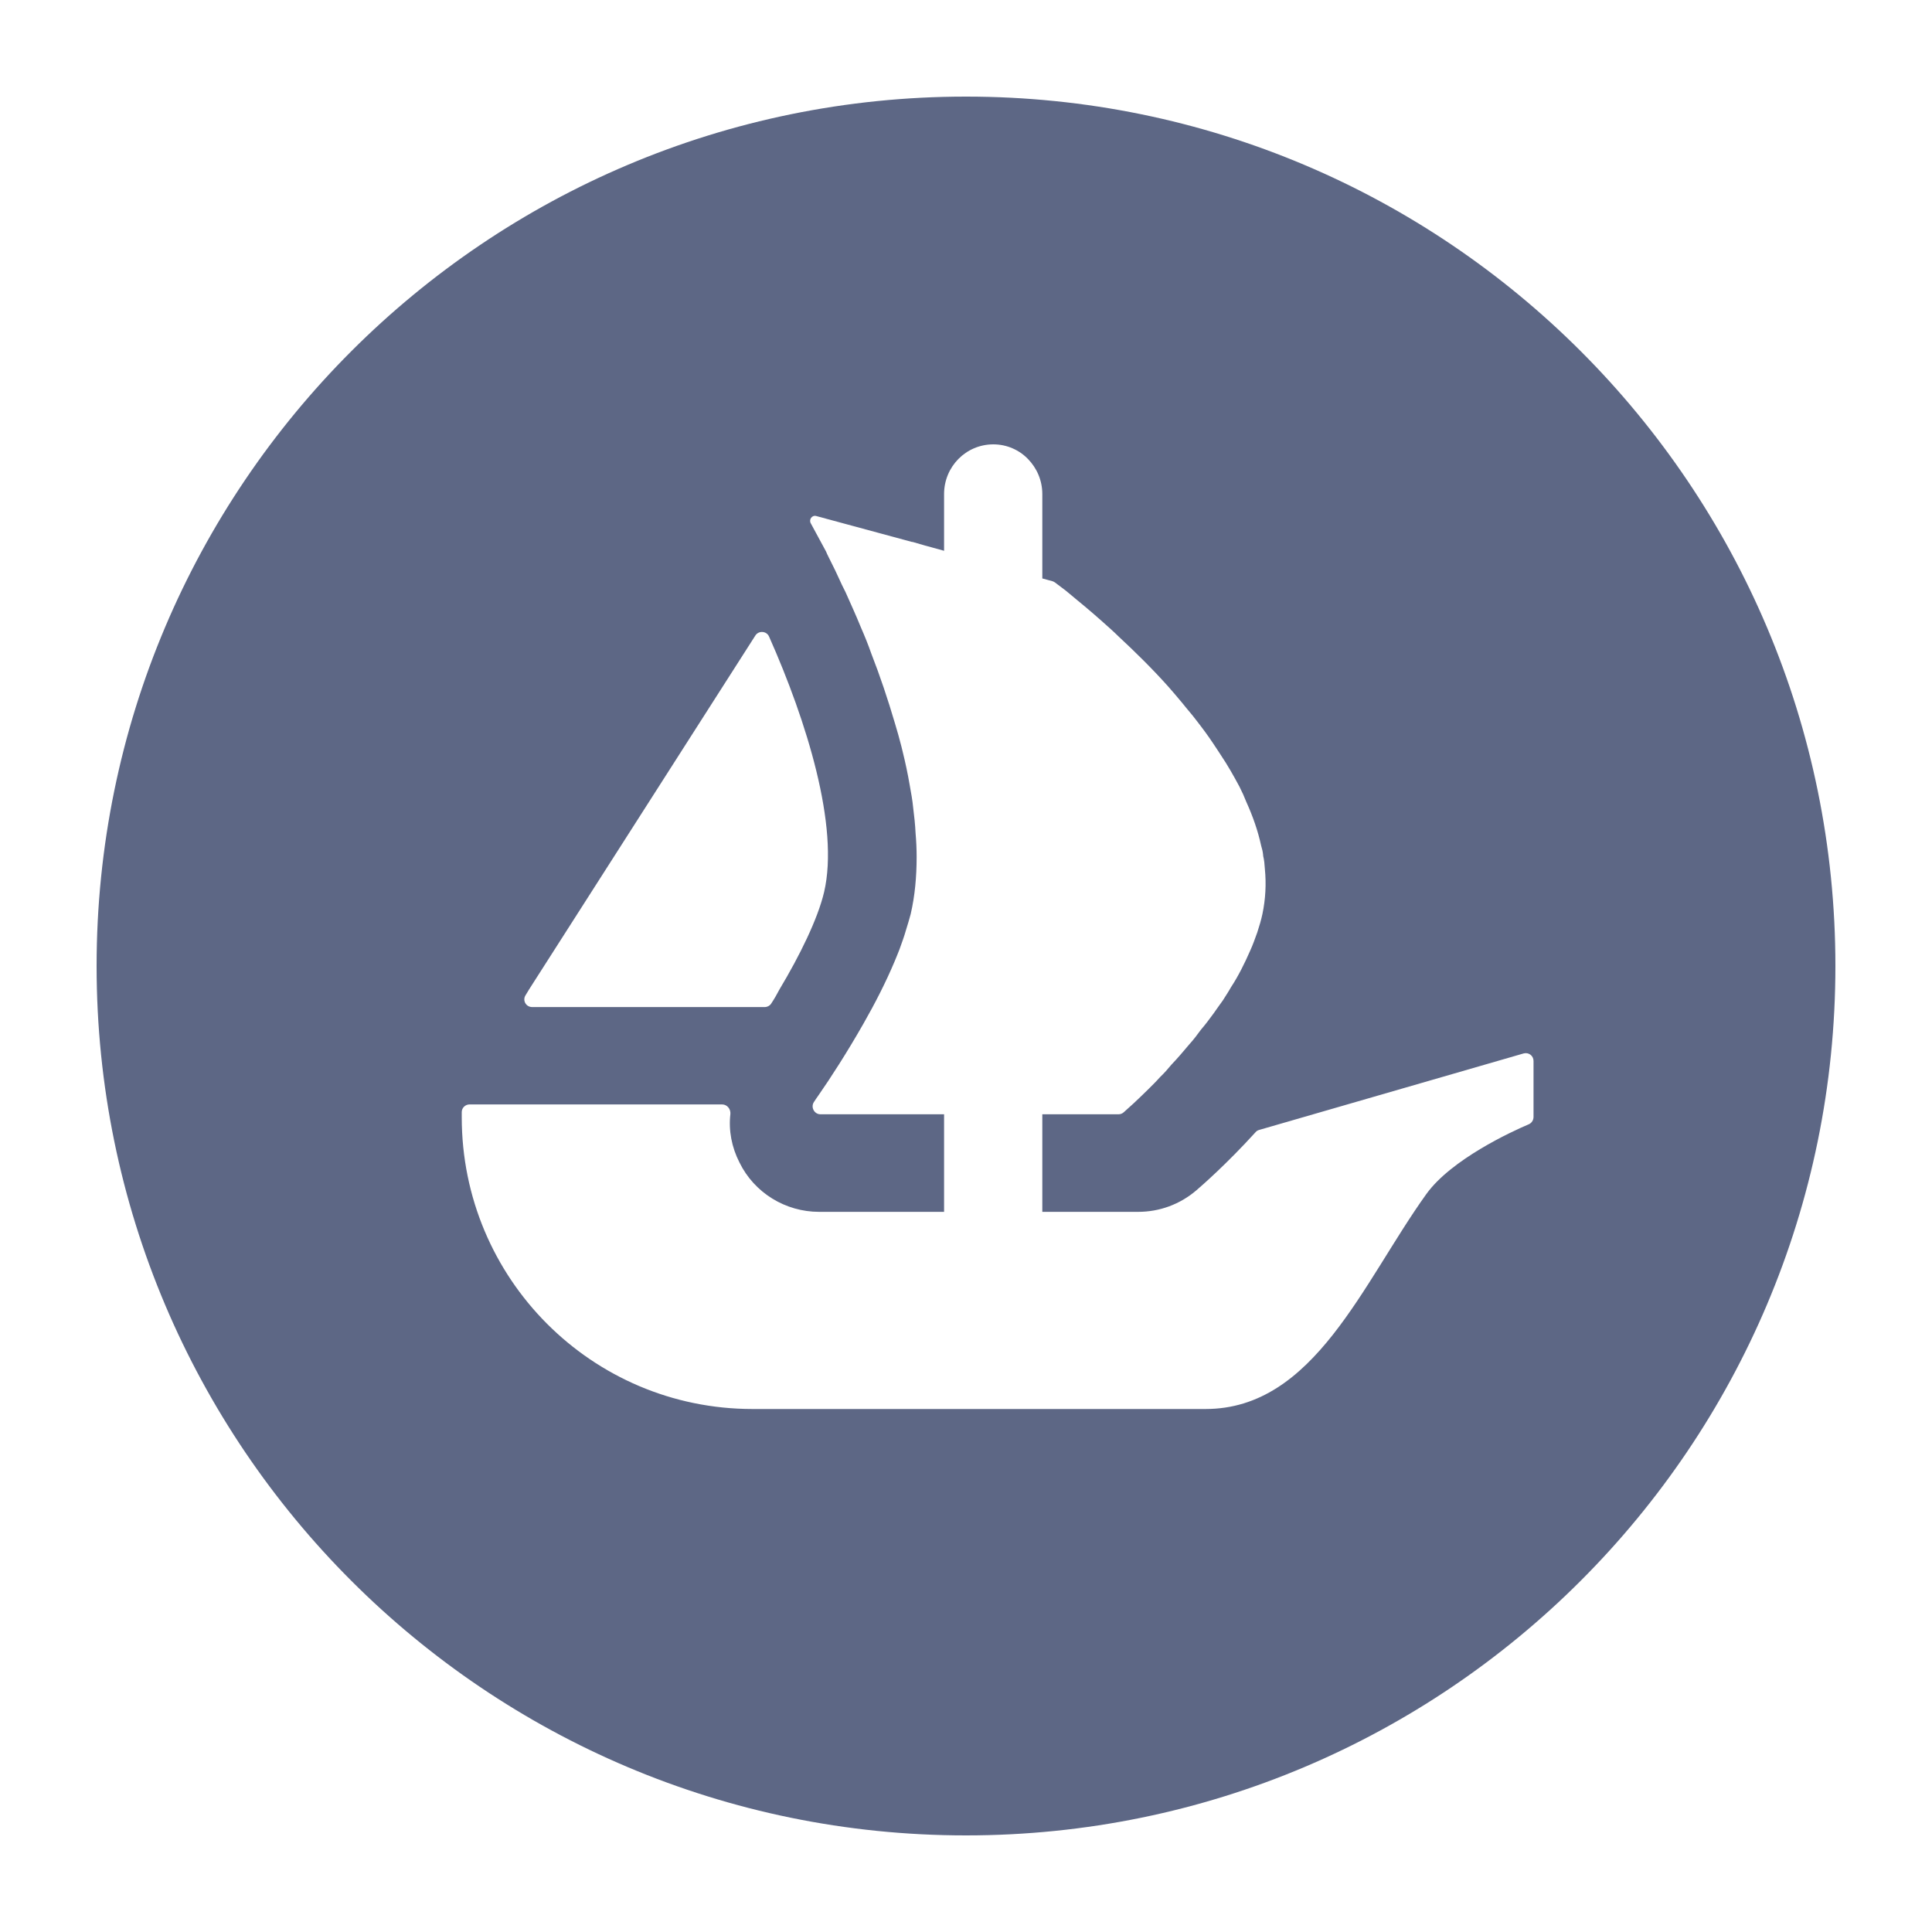
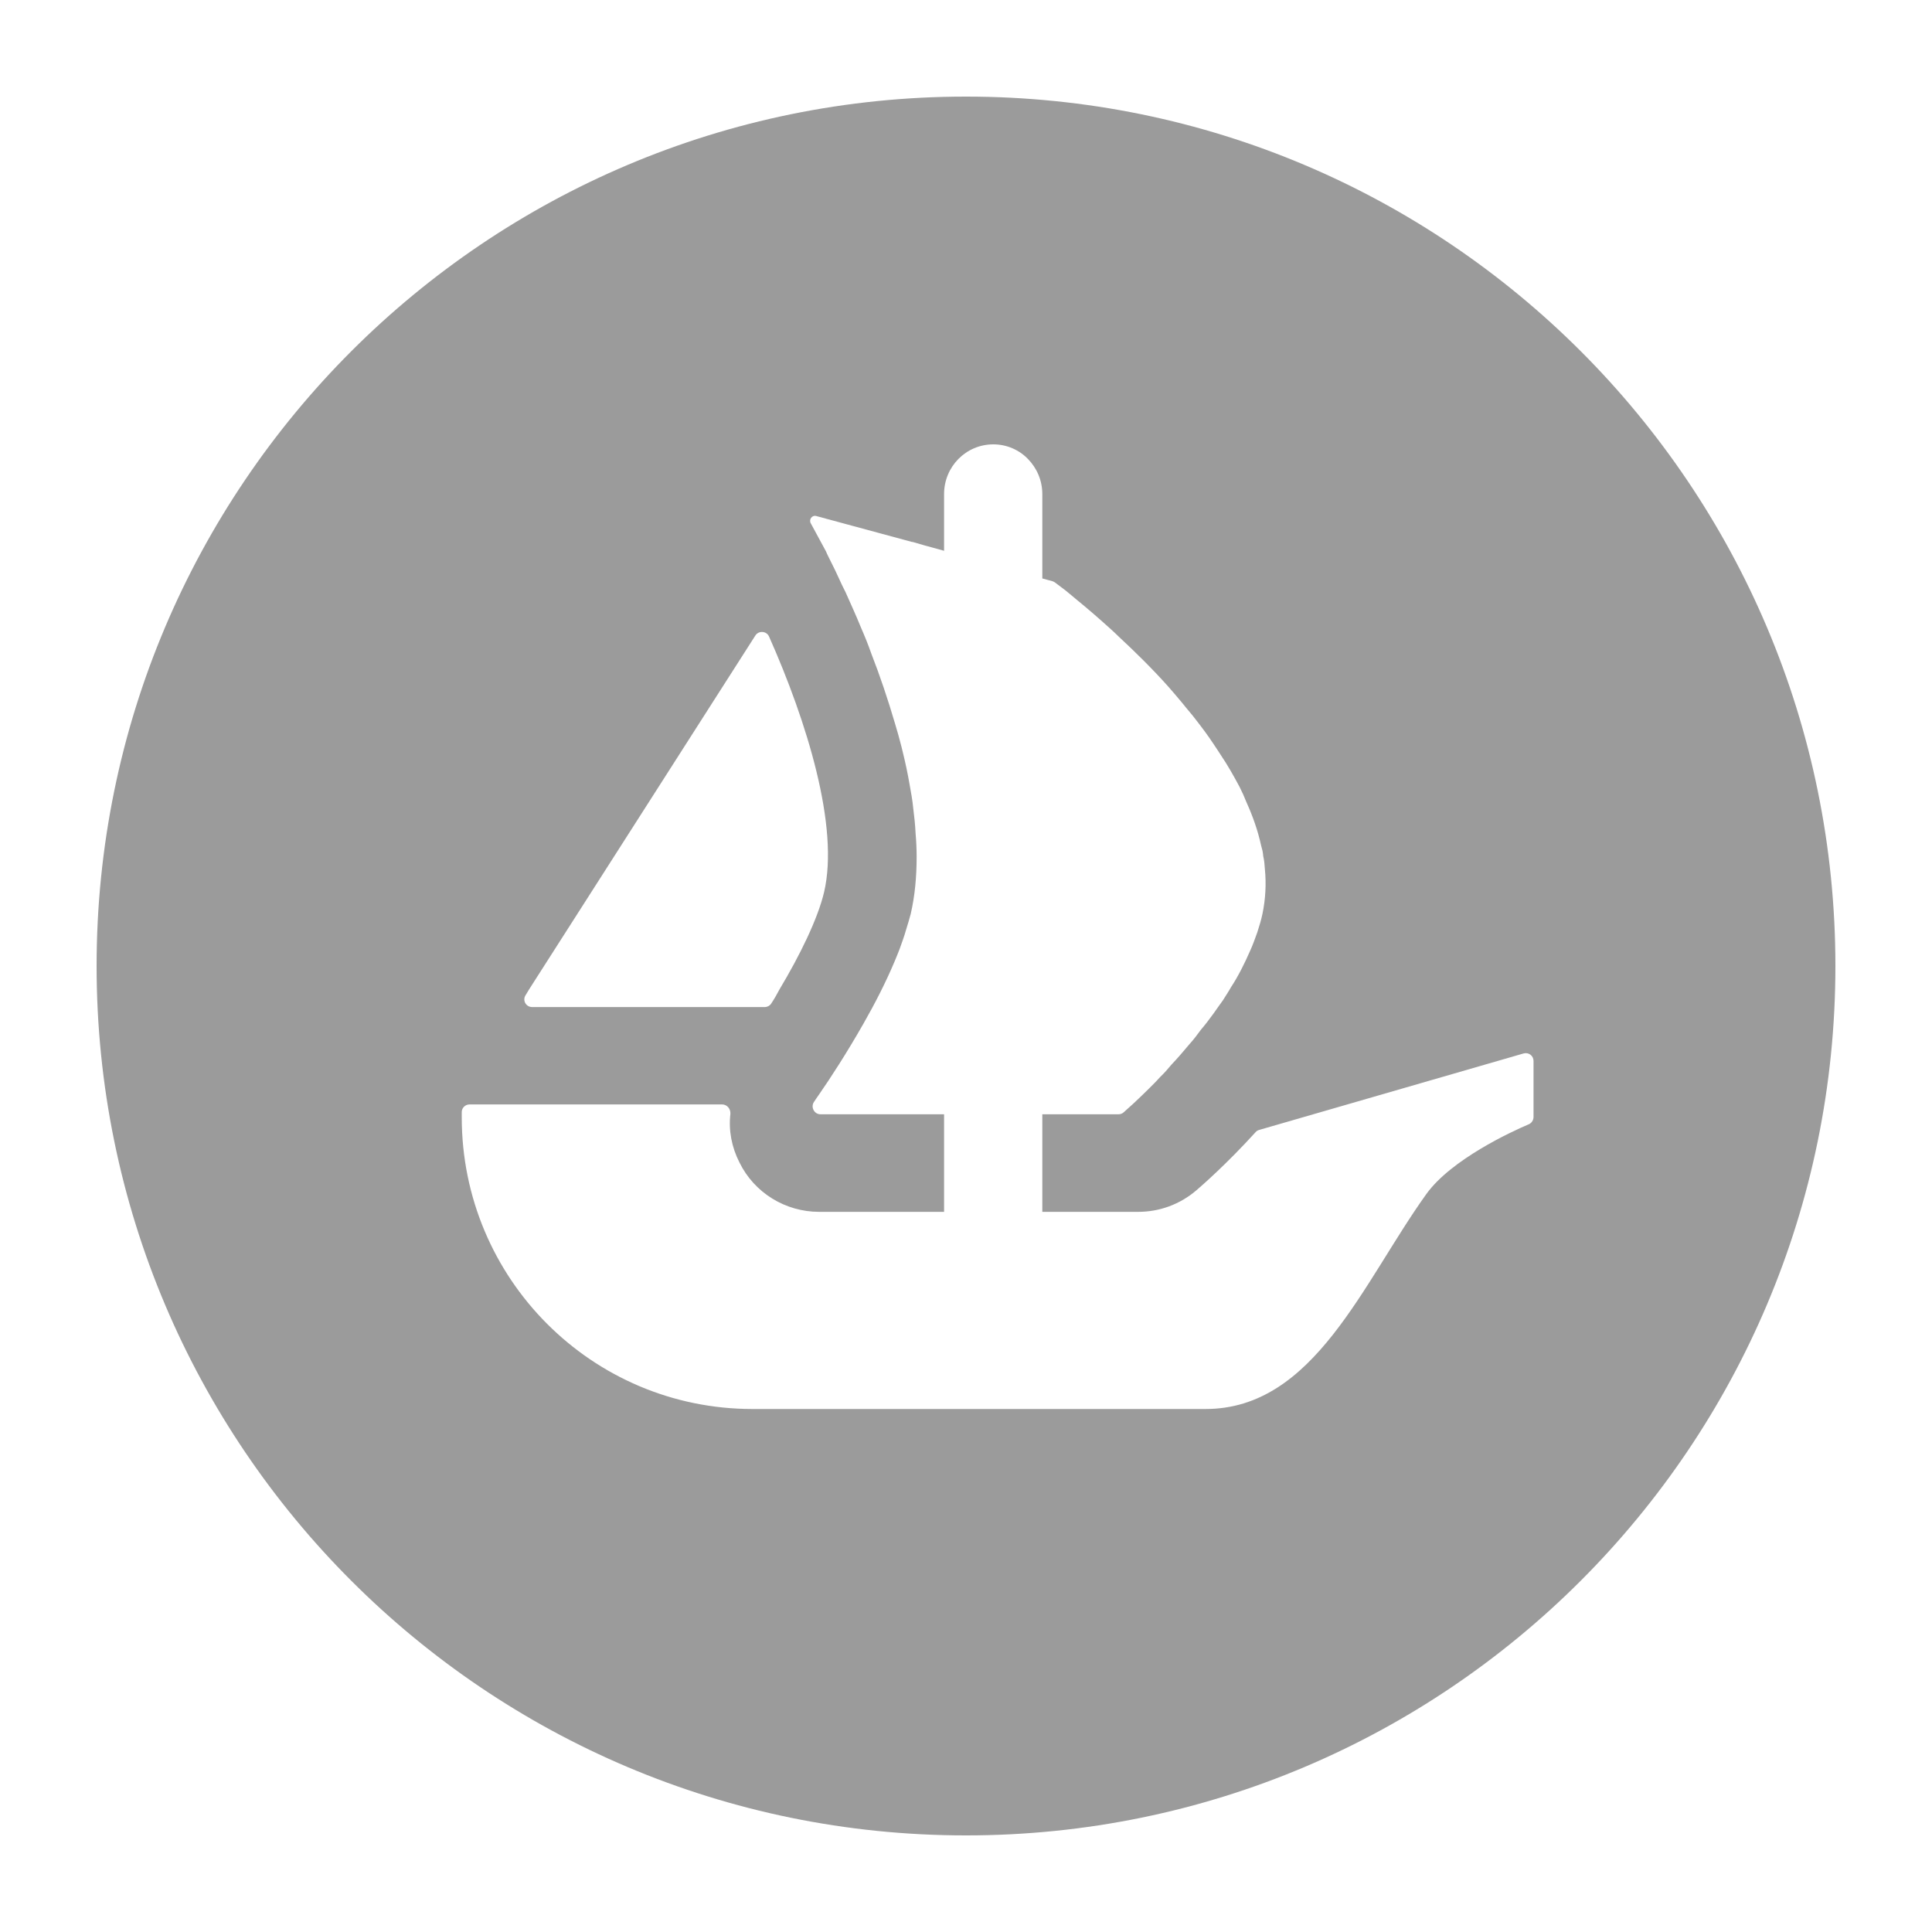
<svg xmlns="http://www.w3.org/2000/svg" width="20" height="20" viewBox="0 0 20 20" fill="none">
-   <path d="M10 1C5.03 1 1 5.03 1 10C1 14.97 5.03 19 10 19C14.97 19 19 14.97 19 10C19 5.03 14.972 1 10 1ZM5.441 10.302L5.478 10.241L7.82 6.578C7.854 6.526 7.935 6.531 7.961 6.589C8.351 7.466 8.69 8.556 8.531 9.235C8.465 9.514 8.279 9.892 8.07 10.241C8.043 10.292 8.015 10.342 7.982 10.391C7.968 10.412 7.943 10.425 7.916 10.425H5.509C5.444 10.425 5.406 10.355 5.441 10.302ZM15.875 11.562C15.875 11.597 15.855 11.625 15.827 11.638C15.645 11.715 15.024 12.002 14.766 12.36C14.108 13.276 13.605 14.586 12.48 14.586H7.79C6.126 14.586 4.78 13.235 4.78 11.566V11.512C4.78 11.469 4.816 11.433 4.861 11.433H7.475C7.527 11.433 7.565 11.48 7.561 11.532C7.541 11.701 7.574 11.876 7.655 12.034C7.809 12.349 8.132 12.545 8.479 12.545H9.773V11.535H8.493C8.429 11.535 8.389 11.46 8.427 11.406C8.441 11.384 8.456 11.363 8.474 11.337C8.594 11.165 8.767 10.898 8.94 10.594C9.057 10.389 9.17 10.169 9.262 9.95C9.28 9.91 9.294 9.869 9.311 9.829C9.336 9.759 9.361 9.692 9.379 9.627C9.397 9.572 9.413 9.514 9.428 9.46C9.471 9.273 9.489 9.075 9.489 8.87C9.489 8.789 9.485 8.704 9.478 8.625C9.474 8.537 9.464 8.448 9.453 8.36C9.446 8.283 9.431 8.205 9.417 8.126C9.397 8.009 9.372 7.892 9.343 7.775L9.332 7.73C9.311 7.649 9.291 7.574 9.266 7.493C9.192 7.241 9.109 6.994 9.019 6.764C8.987 6.672 8.951 6.584 8.913 6.497C8.859 6.364 8.803 6.243 8.753 6.13C8.726 6.078 8.704 6.031 8.682 5.982C8.657 5.928 8.632 5.874 8.605 5.822C8.587 5.783 8.565 5.745 8.551 5.709L8.393 5.417C8.371 5.378 8.407 5.329 8.45 5.342L9.44 5.61H9.444C9.446 5.61 9.446 5.61 9.447 5.61L9.577 5.648L9.721 5.687L9.773 5.702V5.115C9.773 4.83 10 4.6 10.283 4.6C10.423 4.6 10.551 4.658 10.641 4.751C10.733 4.845 10.79 4.973 10.79 5.115V5.988L10.896 6.017C10.904 6.02 10.913 6.024 10.92 6.029C10.945 6.047 10.983 6.076 11.03 6.112C11.067 6.141 11.107 6.177 11.154 6.215C11.249 6.292 11.364 6.391 11.489 6.504C11.521 6.533 11.553 6.562 11.584 6.593C11.744 6.742 11.924 6.917 12.097 7.111C12.146 7.167 12.192 7.221 12.241 7.28C12.288 7.34 12.34 7.397 12.383 7.455C12.443 7.532 12.504 7.613 12.56 7.698C12.585 7.737 12.615 7.779 12.639 7.818C12.711 7.925 12.772 8.034 12.831 8.144C12.857 8.195 12.882 8.25 12.903 8.304C12.97 8.452 13.022 8.601 13.055 8.753C13.065 8.785 13.073 8.819 13.076 8.852V8.859C13.087 8.902 13.091 8.949 13.094 8.997C13.109 9.15 13.101 9.305 13.069 9.46C13.055 9.525 13.037 9.586 13.015 9.653C12.992 9.716 12.97 9.78 12.941 9.843C12.885 9.971 12.821 10.101 12.743 10.22C12.718 10.265 12.687 10.311 12.659 10.356C12.626 10.403 12.592 10.448 12.563 10.491C12.522 10.547 12.479 10.605 12.434 10.657C12.394 10.711 12.354 10.765 12.309 10.814C12.248 10.887 12.189 10.956 12.126 11.022C12.09 11.066 12.05 11.111 12.009 11.15C11.969 11.195 11.928 11.235 11.892 11.271C11.829 11.334 11.778 11.381 11.735 11.422L11.633 11.514C11.618 11.528 11.598 11.535 11.579 11.535H10.79V12.545H11.782C12.003 12.545 12.214 12.468 12.385 12.322C12.443 12.272 12.696 12.052 12.997 11.721C13.008 11.708 13.02 11.701 13.035 11.697L15.773 10.905C15.825 10.891 15.875 10.929 15.875 10.983V11.562Z" fill="#5D6785" />
+   <path d="M10 1C5.03 1 1 5.03 1 10C1 14.97 5.03 19 10 19C14.97 19 19 14.97 19 10C19 5.03 14.972 1 10 1ZM5.441 10.302L5.478 10.241L7.82 6.578C7.854 6.526 7.935 6.531 7.961 6.589C8.351 7.466 8.69 8.556 8.531 9.235C8.465 9.514 8.279 9.892 8.07 10.241C8.043 10.292 8.015 10.342 7.982 10.391C7.968 10.412 7.943 10.425 7.916 10.425H5.509C5.444 10.425 5.406 10.355 5.441 10.302ZM15.875 11.562C15.875 11.597 15.855 11.625 15.827 11.638C15.645 11.715 15.024 12.002 14.766 12.36C14.108 13.276 13.605 14.586 12.48 14.586H7.79C6.126 14.586 4.78 13.235 4.78 11.566V11.512C4.78 11.469 4.816 11.433 4.861 11.433H7.475C7.527 11.433 7.565 11.48 7.561 11.532C7.541 11.701 7.574 11.876 7.655 12.034C7.809 12.349 8.132 12.545 8.479 12.545H9.773V11.535H8.493C8.429 11.535 8.389 11.46 8.427 11.406C8.441 11.384 8.456 11.363 8.474 11.337C8.594 11.165 8.767 10.898 8.94 10.594C9.057 10.389 9.17 10.169 9.262 9.95C9.28 9.91 9.294 9.869 9.311 9.829C9.336 9.759 9.361 9.692 9.379 9.627C9.397 9.572 9.413 9.514 9.428 9.46C9.471 9.273 9.489 9.075 9.489 8.87C9.489 8.789 9.485 8.704 9.478 8.625C9.474 8.537 9.464 8.448 9.453 8.36C9.446 8.283 9.431 8.205 9.417 8.126C9.397 8.009 9.372 7.892 9.343 7.775L9.332 7.73C9.311 7.649 9.291 7.574 9.266 7.493C9.192 7.241 9.109 6.994 9.019 6.764C8.987 6.672 8.951 6.584 8.913 6.497C8.859 6.364 8.803 6.243 8.753 6.13C8.726 6.078 8.704 6.031 8.682 5.982C8.657 5.928 8.632 5.874 8.605 5.822C8.587 5.783 8.565 5.745 8.551 5.709L8.393 5.417C8.371 5.378 8.407 5.329 8.45 5.342L9.44 5.61H9.444C9.446 5.61 9.446 5.61 9.447 5.61L9.577 5.648L9.721 5.687L9.773 5.702V5.115C9.773 4.83 10 4.6 10.283 4.6C10.423 4.6 10.551 4.658 10.641 4.751C10.733 4.845 10.79 4.973 10.79 5.115V5.988L10.896 6.017C10.904 6.02 10.913 6.024 10.92 6.029C10.945 6.047 10.983 6.076 11.03 6.112C11.067 6.141 11.107 6.177 11.154 6.215C11.249 6.292 11.364 6.391 11.489 6.504C11.521 6.533 11.553 6.562 11.584 6.593C11.744 6.742 11.924 6.917 12.097 7.111C12.146 7.167 12.192 7.221 12.241 7.28C12.288 7.34 12.34 7.397 12.383 7.455C12.443 7.532 12.504 7.613 12.56 7.698C12.585 7.737 12.615 7.779 12.639 7.818C12.711 7.925 12.772 8.034 12.831 8.144C12.857 8.195 12.882 8.25 12.903 8.304C12.97 8.452 13.022 8.601 13.055 8.753C13.065 8.785 13.073 8.819 13.076 8.852V8.859C13.087 8.902 13.091 8.949 13.094 8.997C13.109 9.15 13.101 9.305 13.069 9.46C13.055 9.525 13.037 9.586 13.015 9.653C12.992 9.716 12.97 9.78 12.941 9.843C12.885 9.971 12.821 10.101 12.743 10.22C12.718 10.265 12.687 10.311 12.659 10.356C12.626 10.403 12.592 10.448 12.563 10.491C12.522 10.547 12.479 10.605 12.434 10.657C12.394 10.711 12.354 10.765 12.309 10.814C12.248 10.887 12.189 10.956 12.126 11.022C12.09 11.066 12.05 11.111 12.009 11.15C11.969 11.195 11.928 11.235 11.892 11.271C11.829 11.334 11.778 11.381 11.735 11.422L11.633 11.514C11.618 11.528 11.598 11.535 11.579 11.535H10.79V12.545H11.782C12.003 12.545 12.214 12.468 12.385 12.322C12.443 12.272 12.696 12.052 12.997 11.721C13.008 11.708 13.02 11.701 13.035 11.697L15.773 10.905C15.825 10.891 15.875 10.929 15.875 10.983V11.562Z" fill="#9B9B9B" />
</svg>
